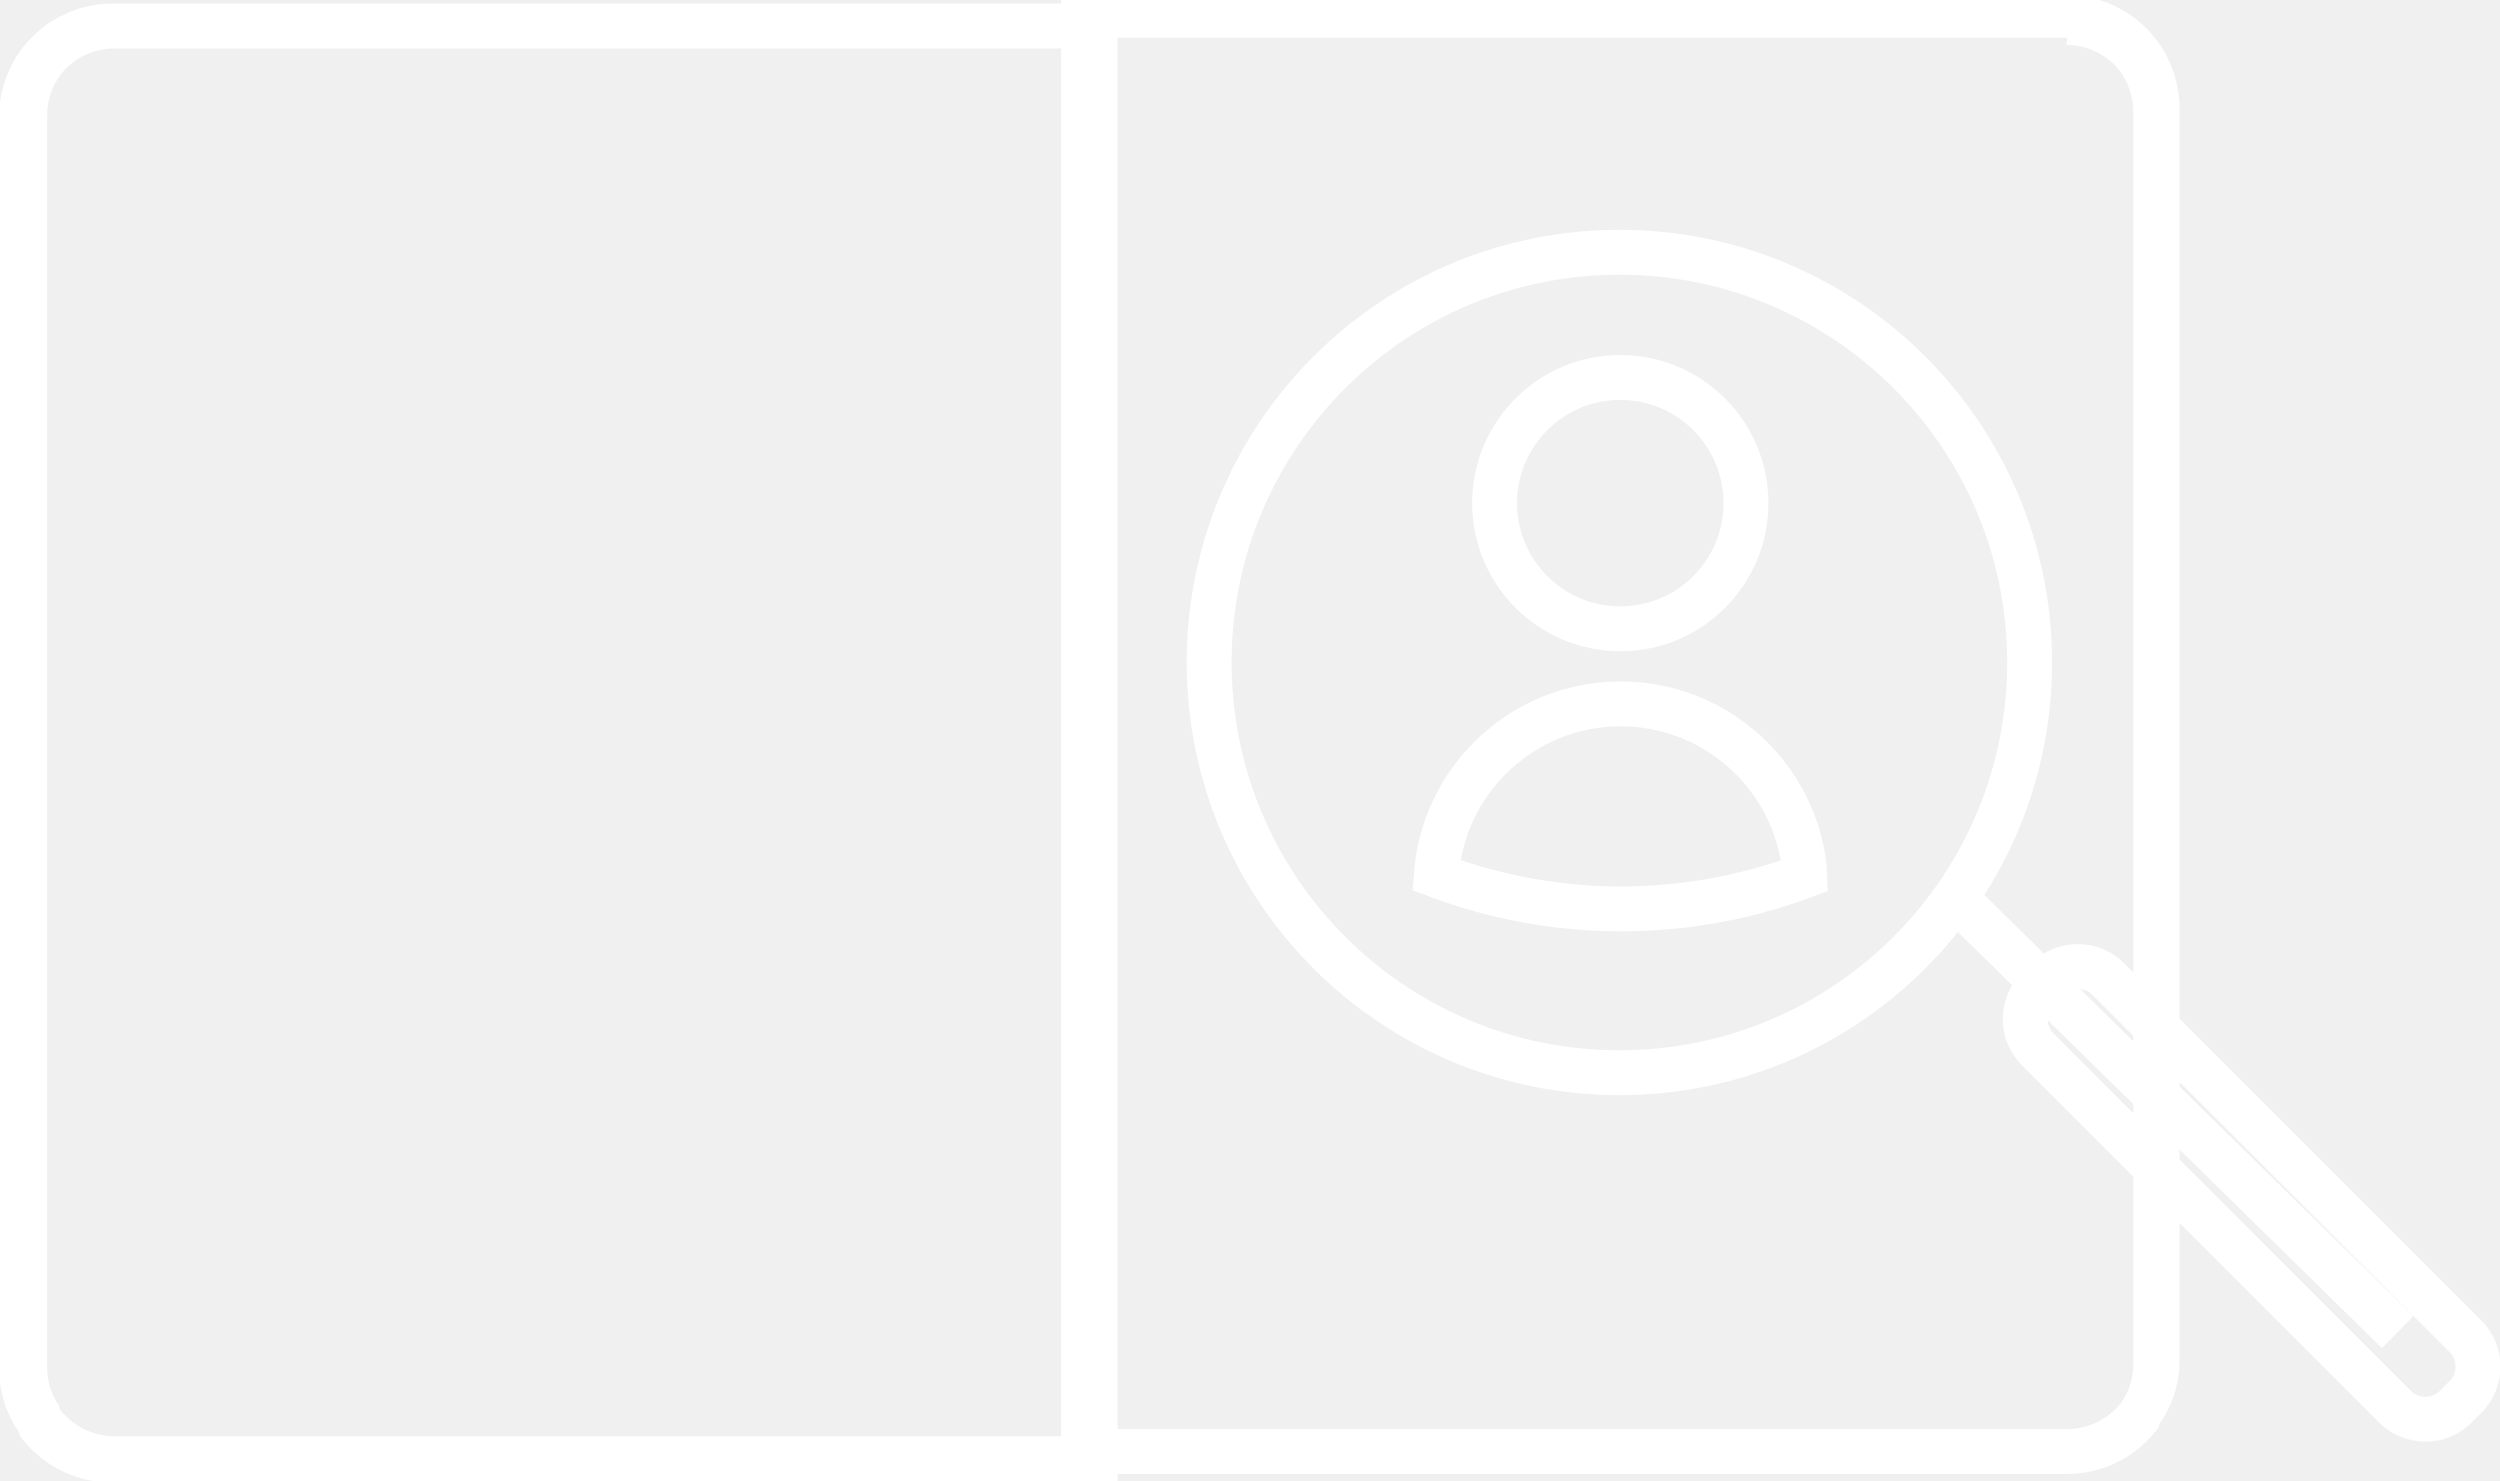
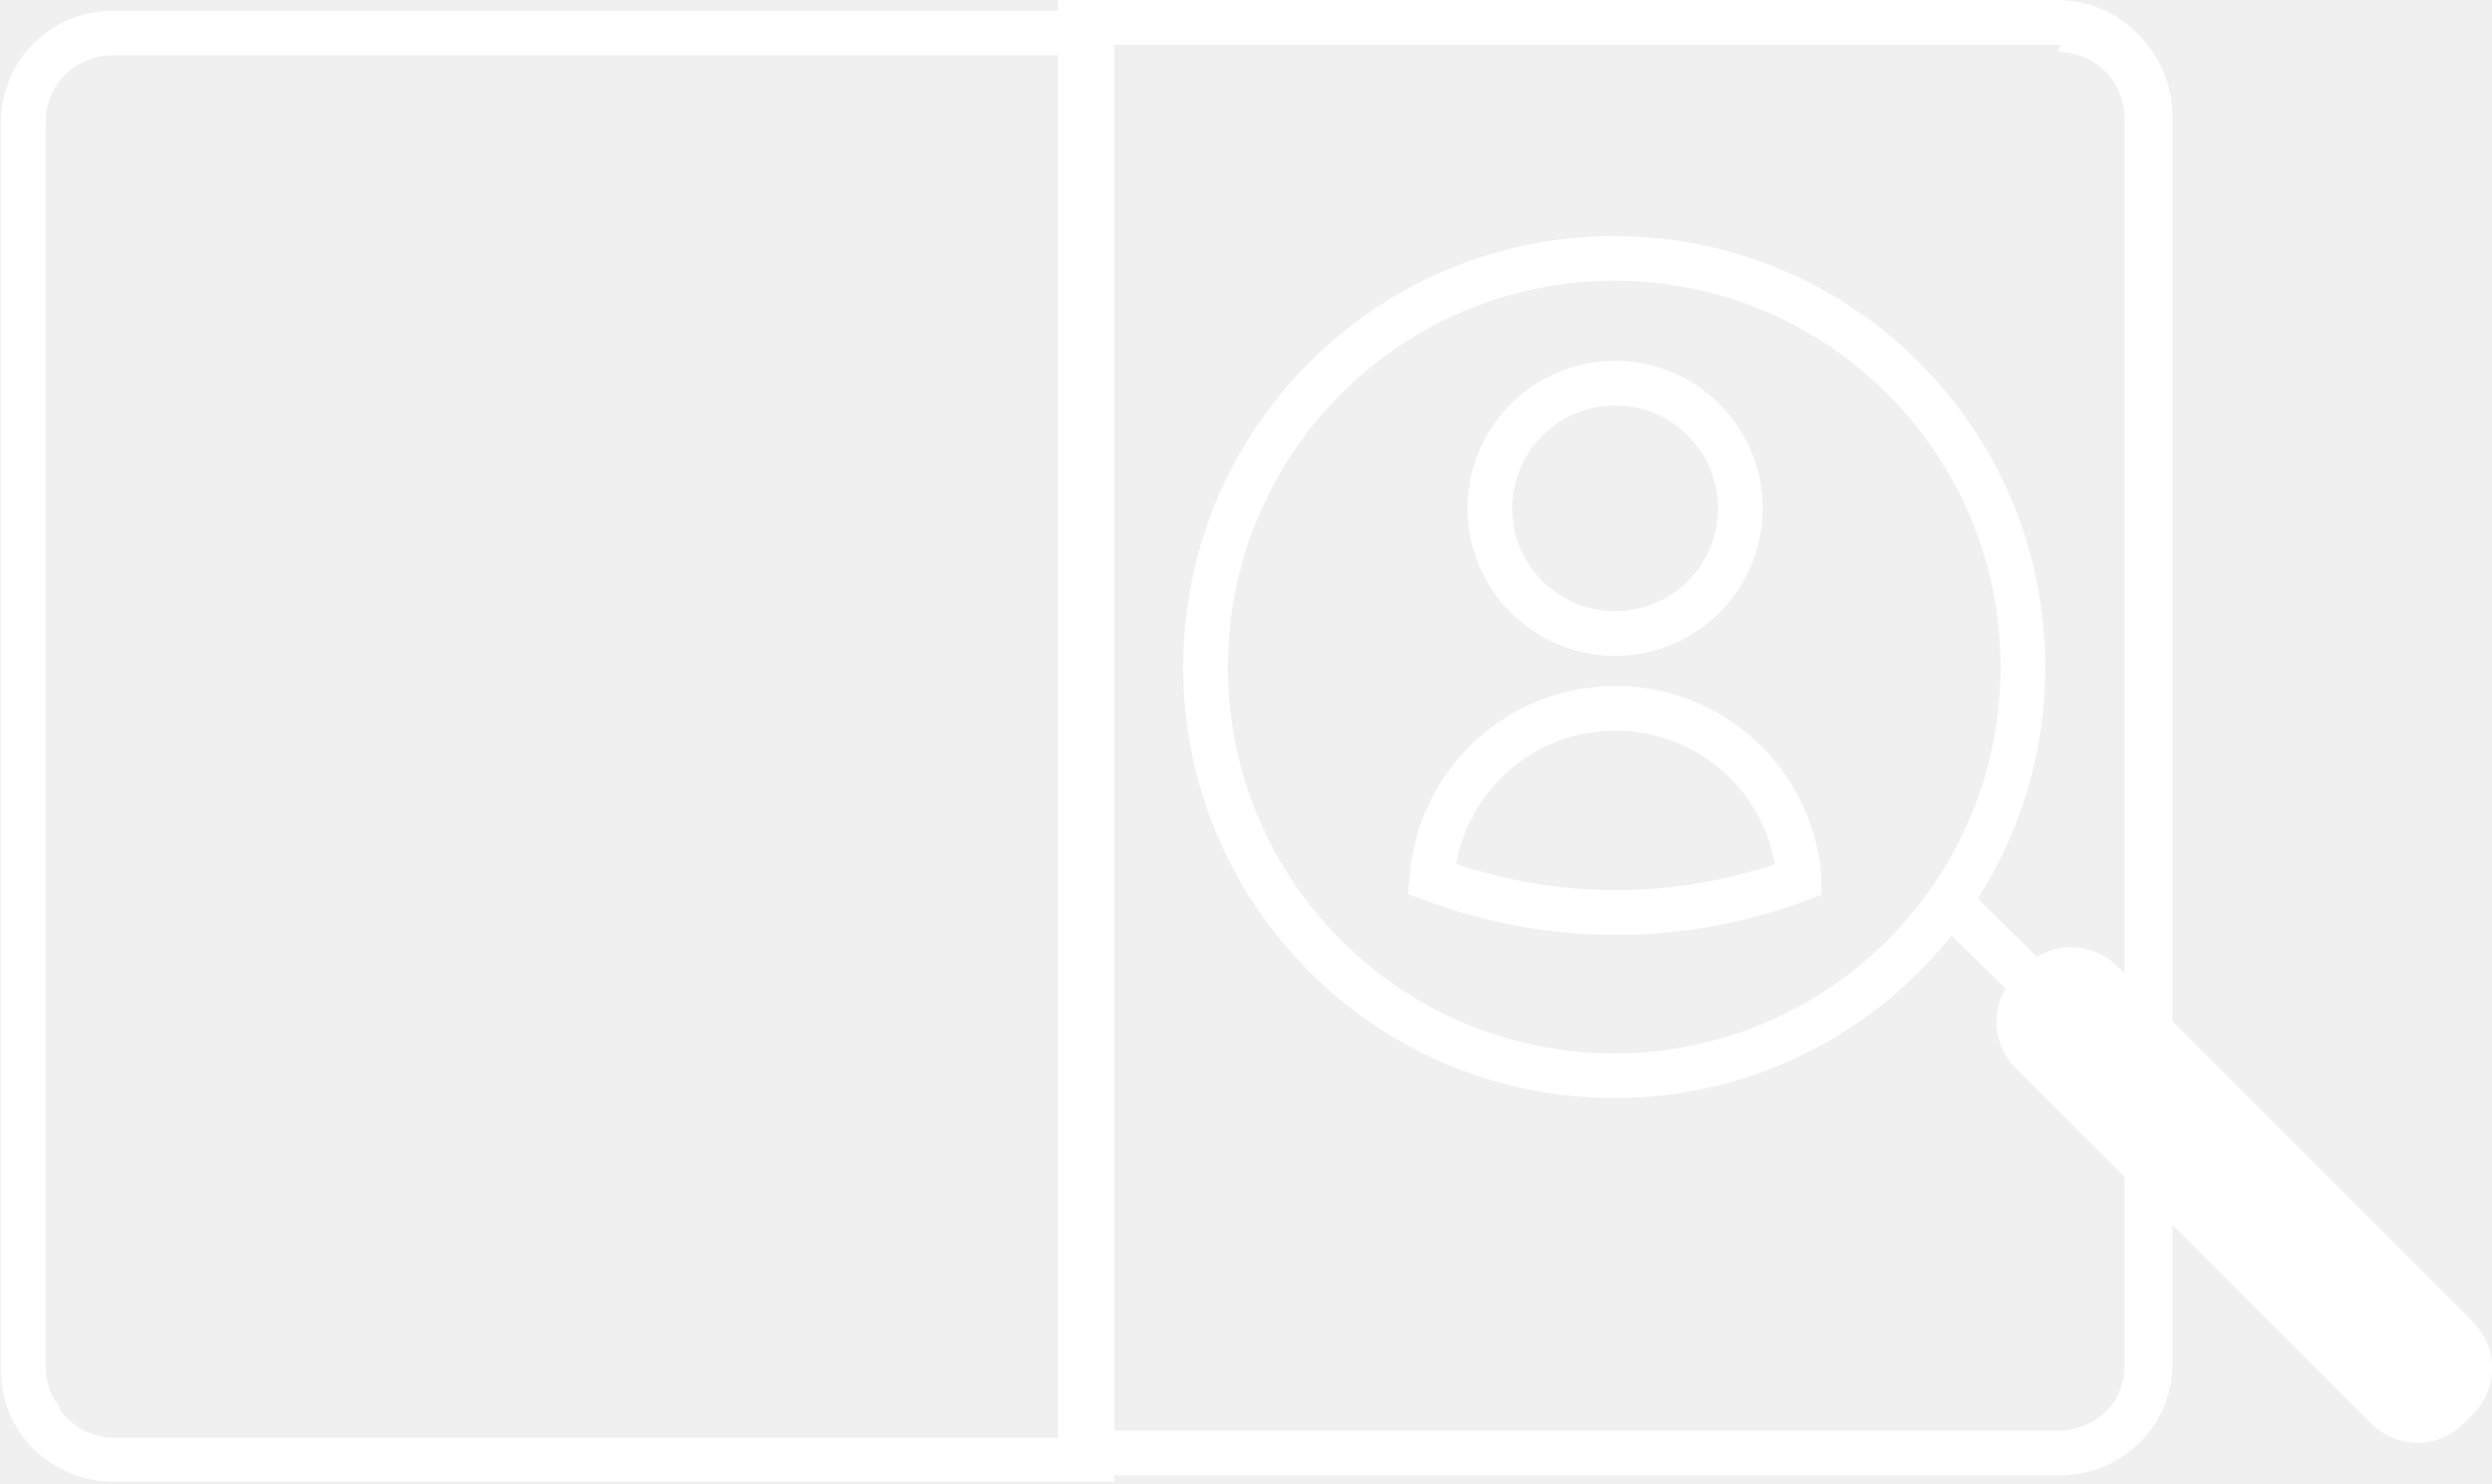
- <svg xmlns="http://www.w3.org/2000/svg" id="Layer_1" data-name="Layer 1" viewBox="0 0 55.7 32.98">
+ <svg xmlns="http://www.w3.org/2000/svg" id="Layer_1" data-name="Layer 1" viewBox="0 0 55.73 33.19">
  <defs>
-     <style>.cls-1{fill:none;stroke:#fff;stroke-miterlimit:10}.cls-2{fill:#fff}</style>
+     <style>.cls-1{fill:none}.cls-1,.cls-3{stroke:#fff;stroke-miterlimit:10}.cls-2,.cls-3{fill:#fff}</style>
  </defs>
-   <circle class="cls-1" cx="36.1" cy="11.21" r="2.8" />
-   <path class="cls-1" d="M1048.32 537.36a3.11 3.11 0 0 0-.06-.51 4.12 4.12 0 0 0-8.15.5 11.68 11.68 0 0 0 8.21.01z" transform="translate(-1008.11 -517.85)" />
-   <path class="cls-2" d="M1054.15 518.85a1.52 1.52 0 0 1 1.18.57 1.53 1.53 0 0 1 .31.93v27.9a1.47 1.47 0 0 1-.27.85 1.53 1.53 0 0 1-1.2.59h-21.42v-31h21.42m0-1h-22.42v33h22.42a2.53 2.53 0 0 0 2.05-1.06v-.05a2.47 2.47 0 0 0 .45-1.42v-27.9a2.53 2.53 0 0 0-.56-1.58 2.53 2.53 0 0 0-2-.94z" transform="translate(-1008.11 -517.85)" />
-   <path class="cls-2" d="M1032.07 518.85v31h-21.42a1.53 1.53 0 0 1-1.22-.62v-.06a1.47 1.47 0 0 1-.27-.85v-27.9a1.53 1.53 0 0 1 .31-.92 1.52 1.52 0 0 1 1.18-.57h21.42m1-1h-22.42a2.53 2.53 0 0 0-2 .94 2.53 2.53 0 0 0-.56 1.58v27.9a2.47 2.47 0 0 0 .45 1.42v.05a2.53 2.53 0 0 0 2.05 1.06h22.42v-33z" transform="translate(-1008.11 -517.85)" />
-   <circle class="cls-1" cx="36.08" cy="14.76" r="9.14" />
-   <path class="cls-1" d="M43.75 20.19l9.67 9.49" />
-   <rect class="cls-1" x="1057.16" y="537.84" width="2.22" height="13.17" rx=".96" ry=".96" transform="rotate(-45 -70.88 1502.39)" />
+   <circle class="cls-1" cx="36.12" cy="11.37" r="2.8" />
+   <path class="cls-1" d="M40.21 19.67a3.11 3.11 0 0 0-.06-.51 4.12 4.12 0 0 0-8.15.5 11.68 11.68 0 0 0 8.21.01z" transform="translate(.02)" />
+   <path class="cls-2" d="M46 1.16a1.52 1.52 0 0 1 1.18.57 1.53 1.53 0 0 1 .31.93v27.9a1.47 1.47 0 0 1-.27.85 1.53 1.53 0 0 1-1.2.59H24.64V1h21.42m0-1H23.64v33h22.42a2.53 2.53 0 0 0 2.05-1.06 2.47 2.47 0 0 0 .45-1.42V2.57A2.53 2.53 0 0 0 48 1a2.53 2.53 0 0 0-2-1z" transform="translate(.02)" />
+   <path class="cls-2" d="M24 1.16v31H2.54a1.53 1.53 0 0 1-1.22-.62v-.06a1.47 1.47 0 0 1-.32-.85V2.73a1.53 1.53 0 0 1 .31-.92 1.52 1.52 0 0 1 1.18-.57H24m1-1H2.54a2.53 2.53 0 0 0-2 .94A2.53 2.53 0 0 0 0 2.76v27.9a2.47 2.47 0 0 0 .45 1.42 2.53 2.53 0 0 0 2 1.06H24.9v-33z" transform="translate(.02)" />
+   <circle class="cls-1" cx="36.1" cy="14.92" r="9.14" />
+   <path class="cls-1" d="M43.77 20.35l9.67 9.49" />
+   <rect class="cls-3" x="49.06" y="20.15" width="2.22" height="13.17" rx=".96" ry=".96" transform="rotate(-45 50.173 26.708)" />
</svg>
